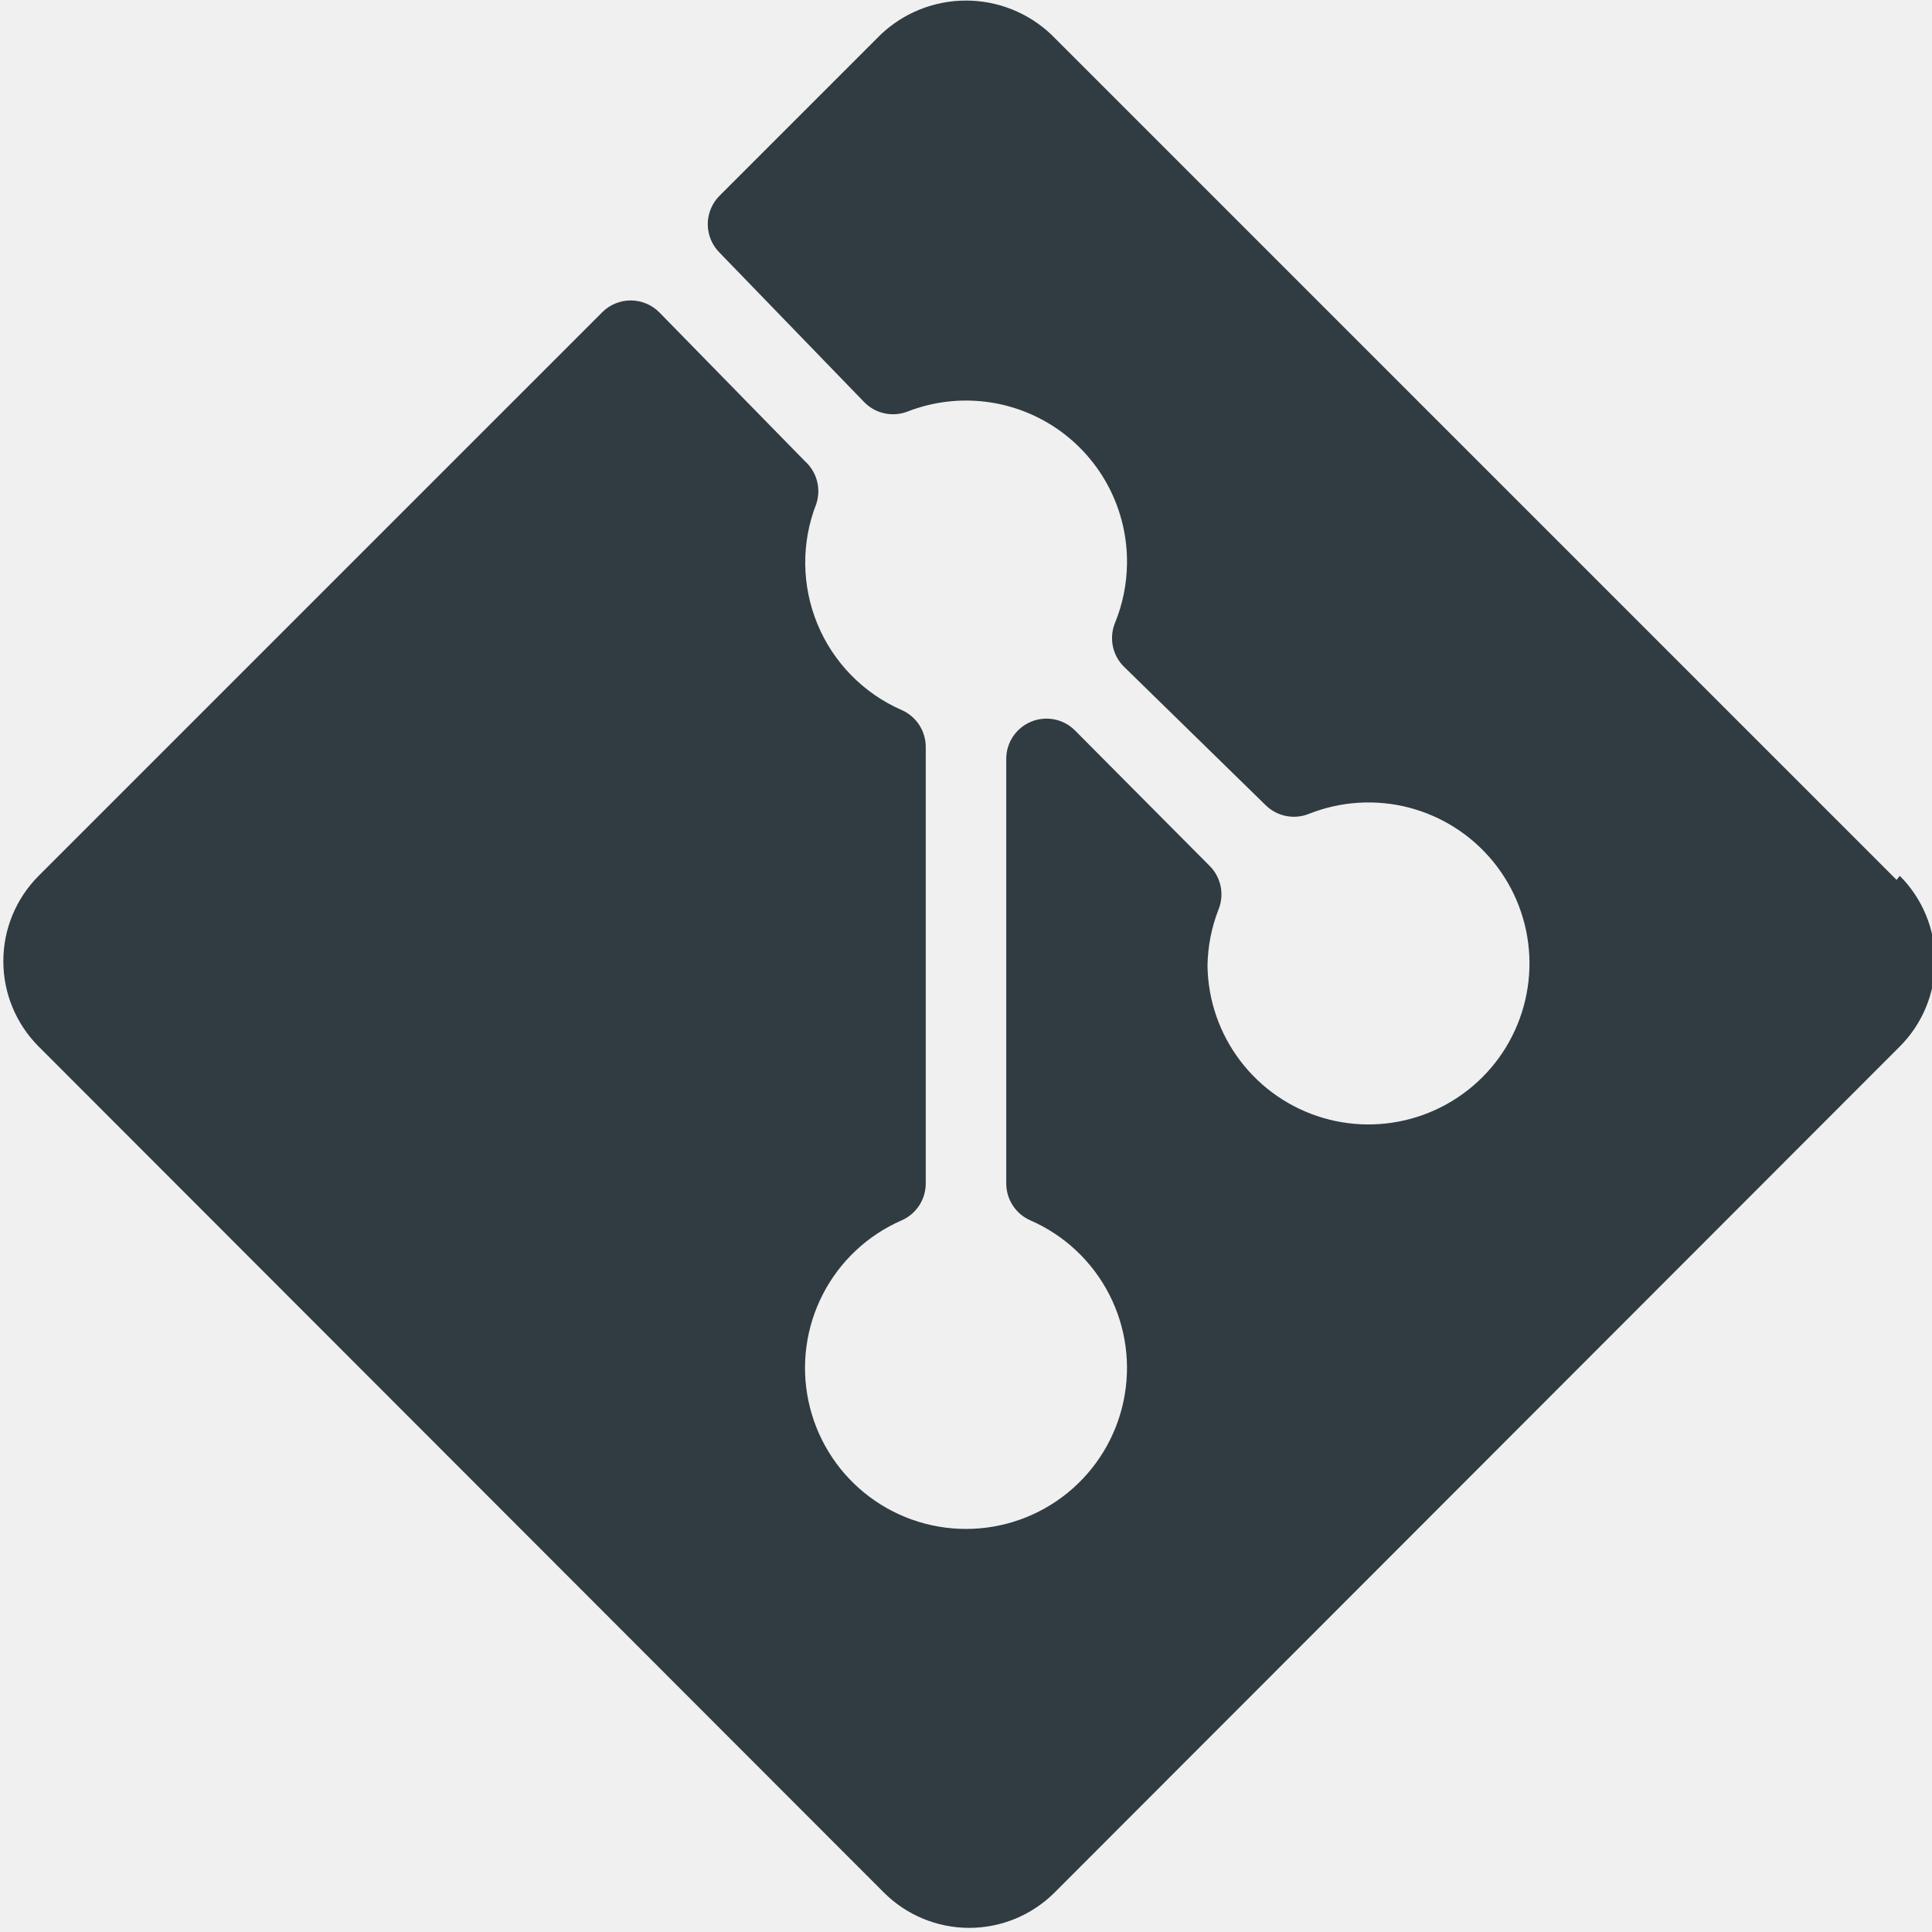
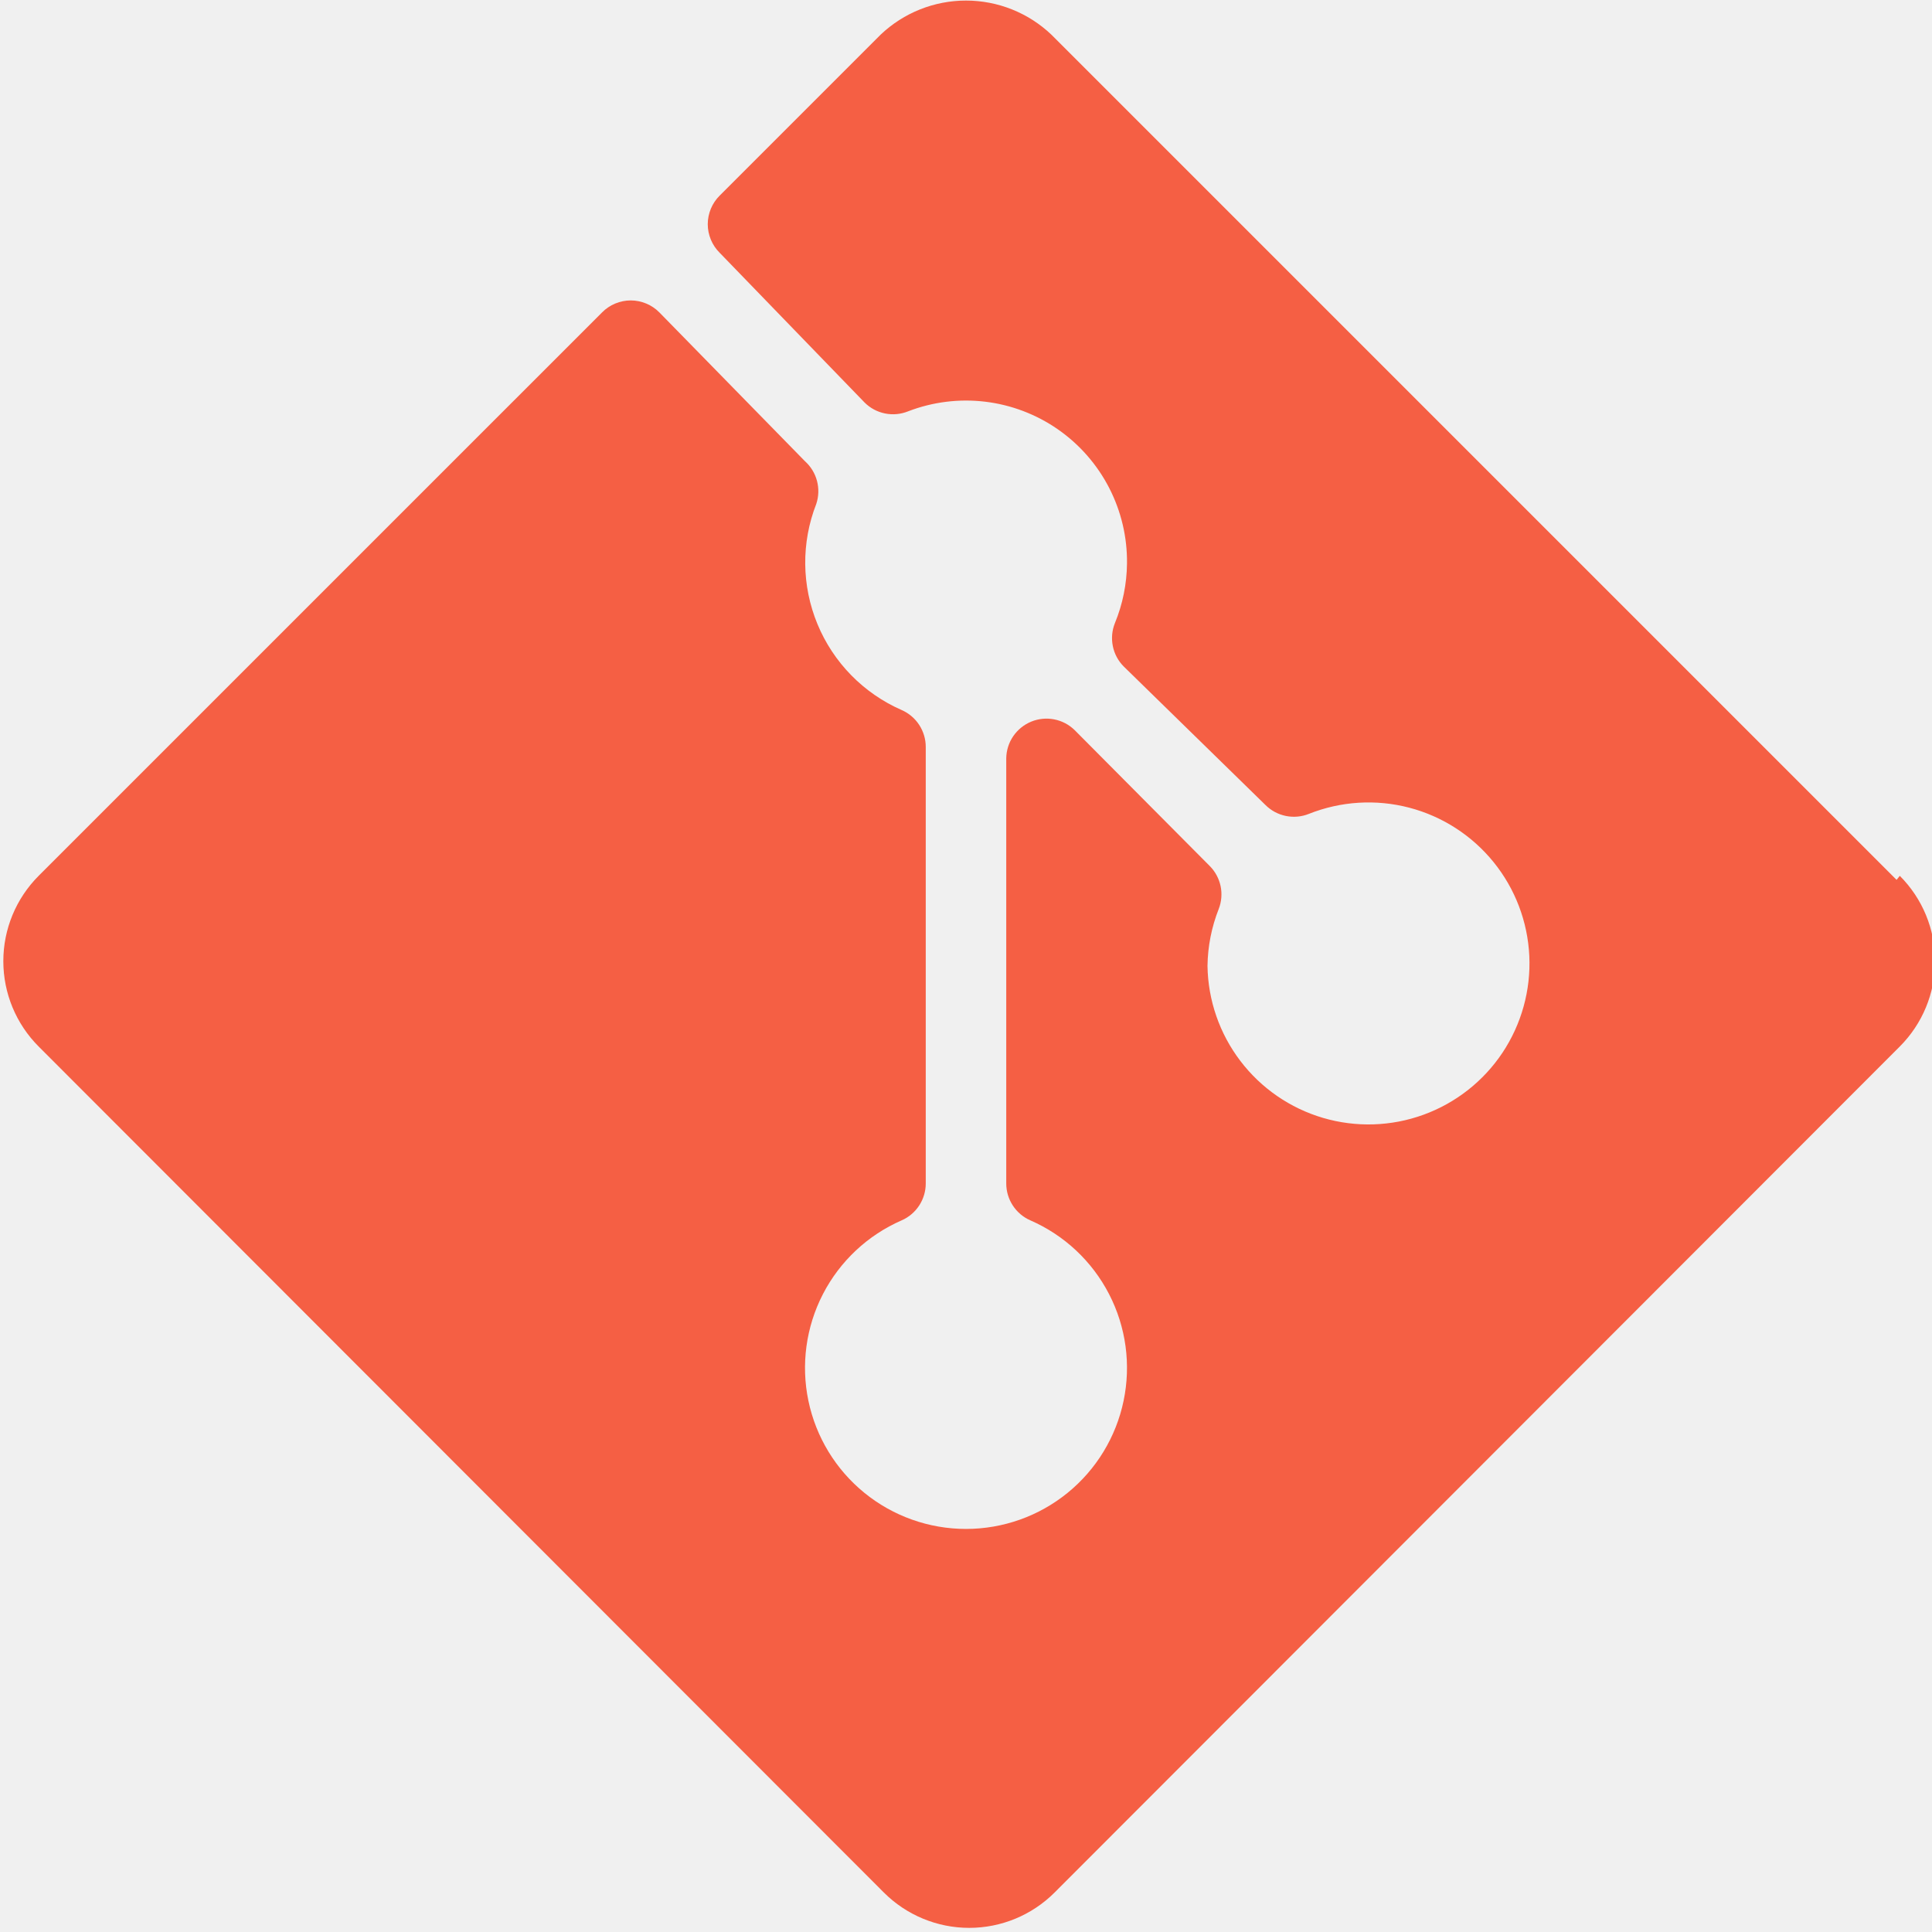
<svg xmlns="http://www.w3.org/2000/svg" width="72" height="72" viewBox="0 0 72 72" fill="none">
  <g clip-path="url(#clip0)">
-     <path d="M70.68 32.79L39.18 1.29C38.322 0.475 37.183 0.021 36 0.021C34.817 0.021 33.678 0.475 32.82 1.29L26.82 7.29C26.679 7.429 26.568 7.595 26.492 7.778C26.416 7.961 26.376 8.157 26.376 8.355C26.376 8.553 26.416 8.749 26.492 8.932C26.568 9.115 26.679 9.281 26.82 9.42L32.22 15C32.428 15.208 32.692 15.35 32.98 15.408C33.268 15.467 33.567 15.44 33.84 15.33C34.755 14.977 35.742 14.854 36.715 14.97C37.689 15.087 38.619 15.441 39.424 16C40.229 16.56 40.885 17.308 41.334 18.18C41.783 19.051 42.012 20.02 42 21C41.992 21.762 41.84 22.515 41.55 23.22C41.44 23.493 41.413 23.792 41.472 24.08C41.53 24.368 41.672 24.632 41.88 24.84L47.16 30C47.368 30.208 47.632 30.35 47.92 30.408C48.208 30.467 48.507 30.44 48.78 30.33C49.969 29.857 51.278 29.776 52.516 30.099C53.754 30.423 54.856 31.134 55.661 32.128C56.467 33.122 56.933 34.348 56.993 35.626C57.052 36.904 56.701 38.168 55.992 39.233C55.282 40.297 54.25 41.107 53.047 41.544C51.845 41.981 50.534 42.022 49.306 41.661C48.079 41.3 46.999 40.556 46.224 39.537C45.449 38.519 45.02 37.279 45 36C45.009 35.27 45.152 34.549 45.42 33.87C45.523 33.601 45.547 33.308 45.489 33.026C45.43 32.745 45.292 32.485 45.09 32.28L40.05 27.21C39.84 27.004 39.575 26.865 39.287 26.809C38.999 26.753 38.7 26.782 38.429 26.894C38.157 27.006 37.925 27.195 37.759 27.438C37.594 27.68 37.504 27.966 37.5 28.26V44.1C37.499 44.393 37.584 44.679 37.744 44.925C37.904 45.17 38.132 45.363 38.4 45.48C39.663 46.031 40.698 47.001 41.331 48.226C41.964 49.45 42.155 50.856 41.873 52.205C41.592 53.554 40.854 54.766 39.785 55.635C38.715 56.505 37.378 56.979 36 56.979C34.622 56.979 33.285 56.505 32.215 55.635C31.146 54.766 30.408 53.554 30.127 52.205C29.845 50.856 30.037 49.45 30.669 48.226C31.302 47.001 32.337 46.031 33.6 45.48C33.868 45.363 34.096 45.17 34.256 44.925C34.416 44.679 34.501 44.393 34.5 44.1V27.84C34.501 27.547 34.416 27.261 34.256 27.015C34.096 26.77 33.868 26.577 33.6 26.46C32.181 25.838 31.057 24.691 30.465 23.26C29.872 21.828 29.856 20.223 30.42 18.78C30.512 18.503 30.522 18.205 30.447 17.922C30.373 17.64 30.217 17.385 30 17.19L24.57 11.64C24.431 11.499 24.265 11.388 24.082 11.312C23.899 11.236 23.703 11.196 23.505 11.196C23.307 11.196 23.111 11.236 22.928 11.312C22.745 11.388 22.579 11.499 22.44 11.64L1.44 32.64C0.597 33.484 0.124 34.627 0.124 35.82C0.124 37.013 0.597 38.156 1.44 39L32.94 70.53C33.784 71.373 34.928 71.846 36.12 71.846C37.312 71.846 38.456 71.373 39.3 70.53L70.8 39C71.643 38.156 72.116 37.013 72.116 35.82C72.116 34.627 71.643 33.484 70.8 32.64L70.68 32.79Z" fill="#303C42" />
+     <path d="M70.68 32.79L39.18 1.29C38.322 0.475 37.183 0.021 36 0.021C34.817 0.021 33.678 0.475 32.82 1.29L26.82 7.29C26.679 7.429 26.568 7.595 26.492 7.778C26.416 7.961 26.376 8.157 26.376 8.355C26.376 8.553 26.416 8.749 26.492 8.932C26.568 9.115 26.679 9.281 26.82 9.42L32.22 15C32.428 15.208 32.692 15.35 32.98 15.408C33.268 15.467 33.567 15.44 33.84 15.33C34.755 14.977 35.742 14.854 36.715 14.97C37.689 15.087 38.619 15.441 39.424 16C40.229 16.56 40.885 17.308 41.334 18.18C41.783 19.051 42.012 20.02 42 21C41.992 21.762 41.84 22.515 41.55 23.22C41.44 23.493 41.413 23.792 41.472 24.08C41.53 24.368 41.672 24.632 41.88 24.84L47.16 30C47.368 30.208 47.632 30.35 47.92 30.408C48.208 30.467 48.507 30.44 48.78 30.33C49.969 29.857 51.278 29.776 52.516 30.099C53.754 30.423 54.856 31.134 55.661 32.128C56.467 33.122 56.933 34.348 56.993 35.626C57.052 36.904 56.701 38.168 55.992 39.233C55.282 40.297 54.25 41.107 53.047 41.544C51.845 41.981 50.534 42.022 49.306 41.661C48.079 41.3 46.999 40.556 46.224 39.537C45.449 38.519 45.02 37.279 45 36C45.009 35.27 45.152 34.549 45.42 33.87C45.523 33.601 45.547 33.308 45.489 33.026C45.43 32.745 45.292 32.485 45.09 32.28L40.05 27.21C39.84 27.004 39.575 26.865 39.287 26.809C38.999 26.753 38.7 26.782 38.429 26.894C38.157 27.006 37.925 27.195 37.759 27.438C37.594 27.68 37.504 27.966 37.5 28.26V44.1C37.499 44.393 37.584 44.679 37.744 44.925C37.904 45.17 38.132 45.363 38.4 45.48C39.663 46.031 40.698 47.001 41.331 48.226C41.964 49.45 42.155 50.856 41.873 52.205C41.592 53.554 40.854 54.766 39.785 55.635C38.715 56.505 37.378 56.979 36 56.979C34.622 56.979 33.285 56.505 32.215 55.635C31.146 54.766 30.408 53.554 30.127 52.205C29.845 50.856 30.037 49.45 30.669 48.226C31.302 47.001 32.337 46.031 33.6 45.48C33.868 45.363 34.096 45.17 34.256 44.925C34.416 44.679 34.501 44.393 34.5 44.1V27.84C34.501 27.547 34.416 27.261 34.256 27.015C34.096 26.77 33.868 26.577 33.6 26.46C32.181 25.838 31.057 24.691 30.465 23.26C29.872 21.828 29.856 20.223 30.42 18.78C30.512 18.503 30.522 18.205 30.447 17.922C30.373 17.64 30.217 17.385 30 17.19L24.57 11.64C24.431 11.499 24.265 11.388 24.082 11.312C23.899 11.236 23.703 11.196 23.505 11.196C23.307 11.196 23.111 11.236 22.928 11.312C22.745 11.388 22.579 11.499 22.44 11.64L1.44 32.64C0.597 33.484 0.124 34.627 0.124 35.82C0.124 37.013 0.597 38.156 1.44 39L32.94 70.53C33.784 71.373 34.928 71.846 36.12 71.846C37.312 71.846 38.456 71.373 39.3 70.53L70.8 39C71.643 38.156 72.116 37.013 72.116 35.82C72.116 34.627 71.643 33.484 70.8 32.64L70.68 32.79Z" fill="#F55F44" />
  </g>
  <defs>
    <clipPath id="clip0">
      <rect width="72" height="72" fill="white" />
    </clipPath>
  </defs>
</svg>
